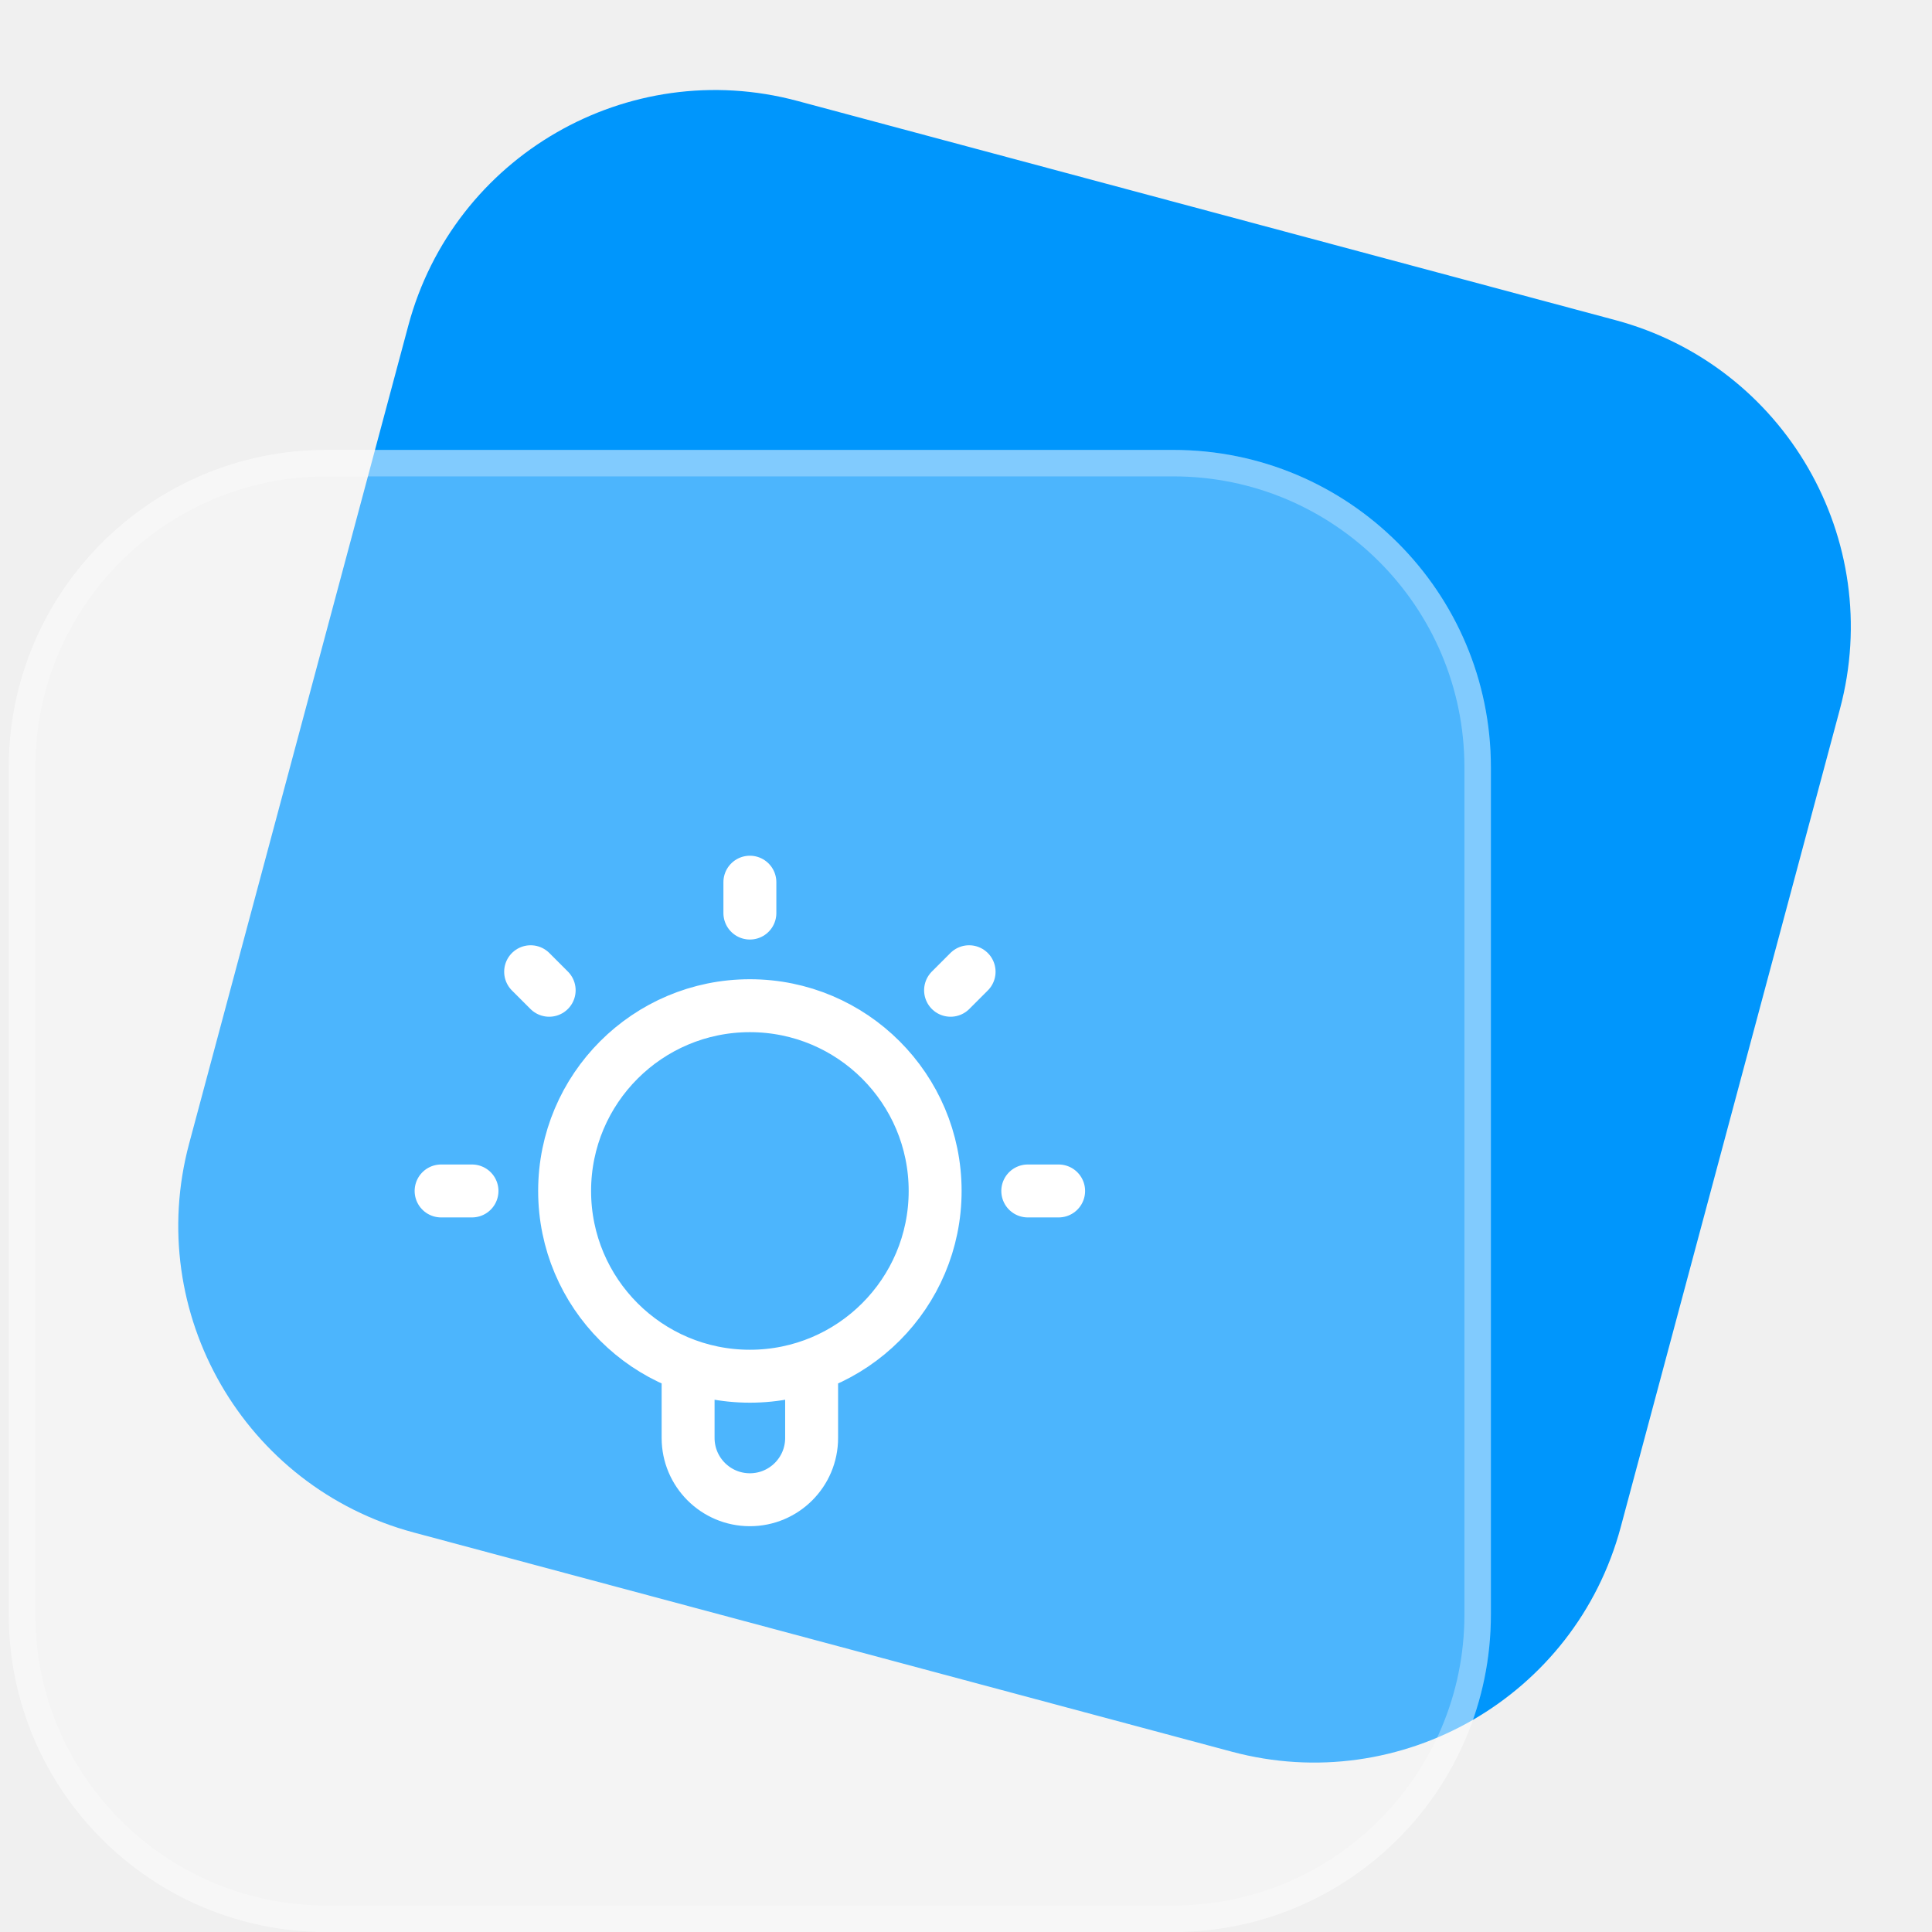
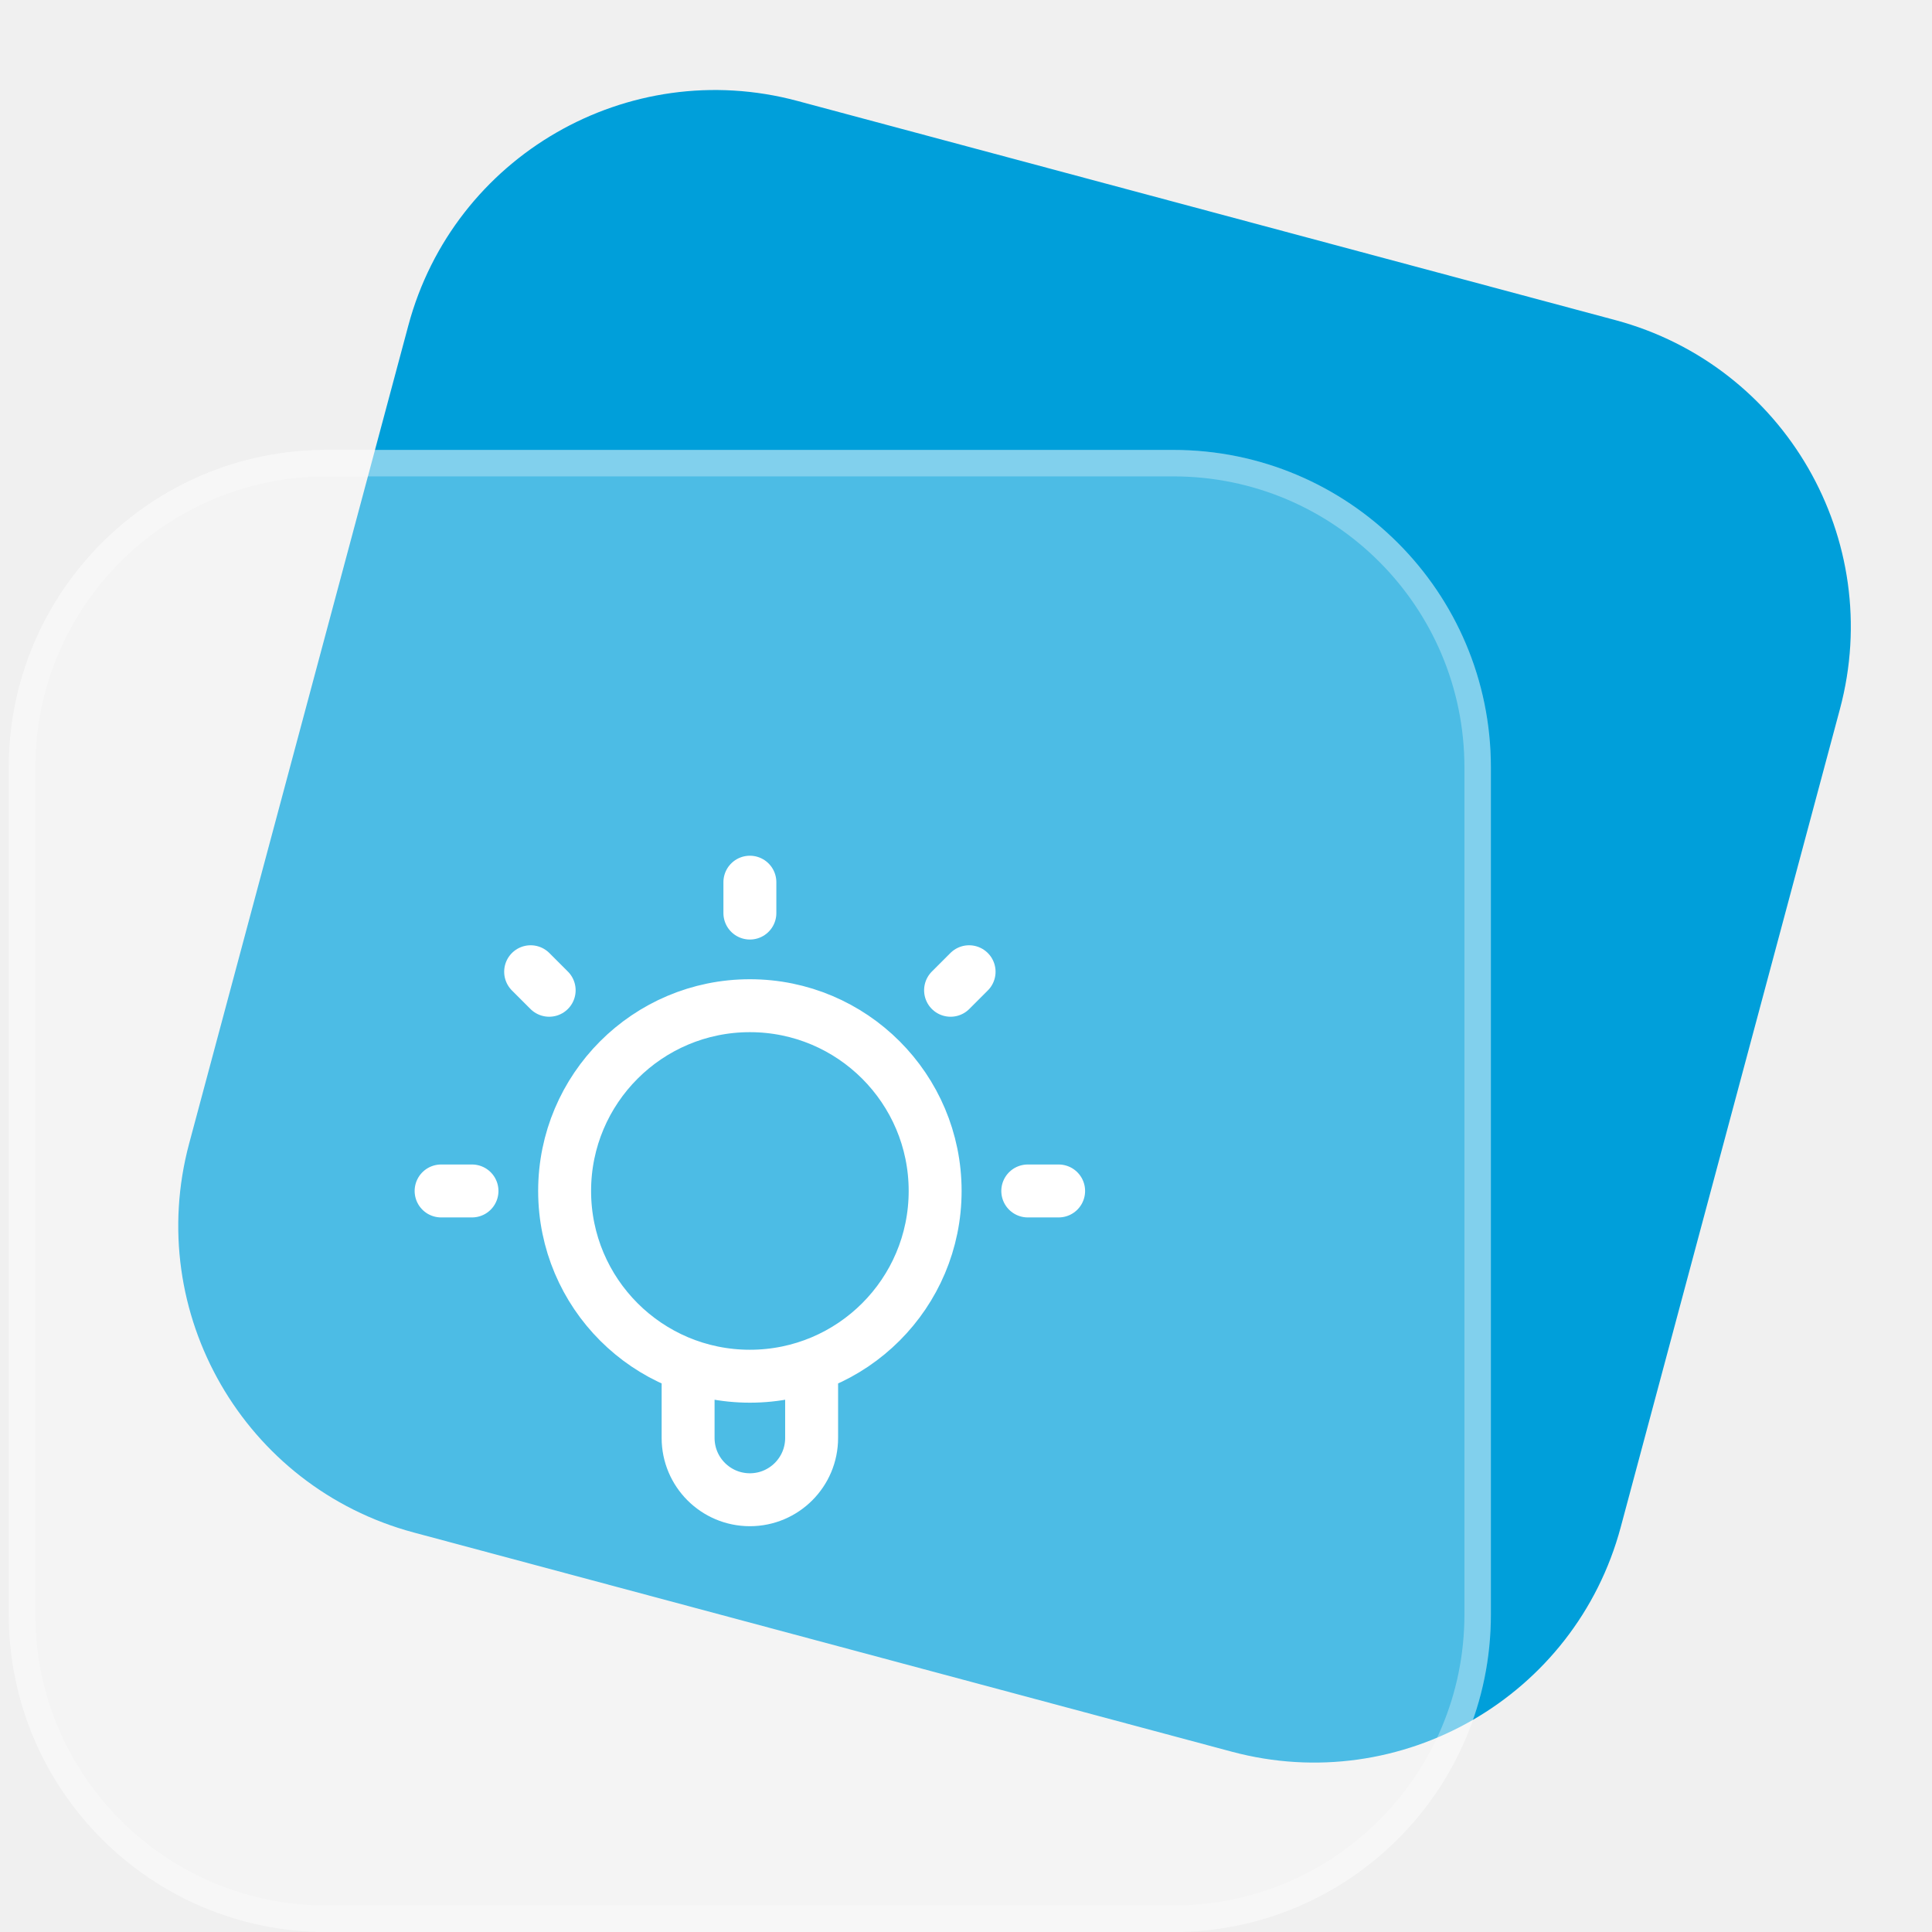
<svg xmlns="http://www.w3.org/2000/svg" width="73" height="73" viewBox="0 0 73 73" fill="none">
-   <rect x="18.535" y="0.707" width="56" height="56" rx="12" transform="rotate(15 18.5347 0.707031)" fill="#0096FC" />
+   <rect x="18.535" y="0.707" width="56" height="56" rx="12" transform="rotate(15 18.5347 0.707031)" fill="#009FDA" />
  <rect x="0.333" y="17" width="56" height="56" rx="12" fill="white" fill-opacity="0.3" />
  <rect x="0.833" y="17.5" width="55" height="55" rx="11.5" stroke="white" stroke-opacity="0.3" />
  <path d="M26 51.602V54.333C26 55.622 27.045 56.667 28.334 56.667C29.622 56.667 30.667 55.622 30.667 54.333V51.602M28.334 33.333V34.5M17.834 45H16.667M20.75 37.417L20.05 36.717M35.917 37.417L36.617 36.717M40 45H38.834M35.334 45C35.334 48.866 32.2 52 28.334 52C24.468 52 21.334 48.866 21.334 45C21.334 41.134 24.468 38 28.334 38C32.2 38 35.334 41.134 35.334 45Z" stroke="white" stroke-width="2" stroke-linecap="round" stroke-linejoin="round" />
</svg>
